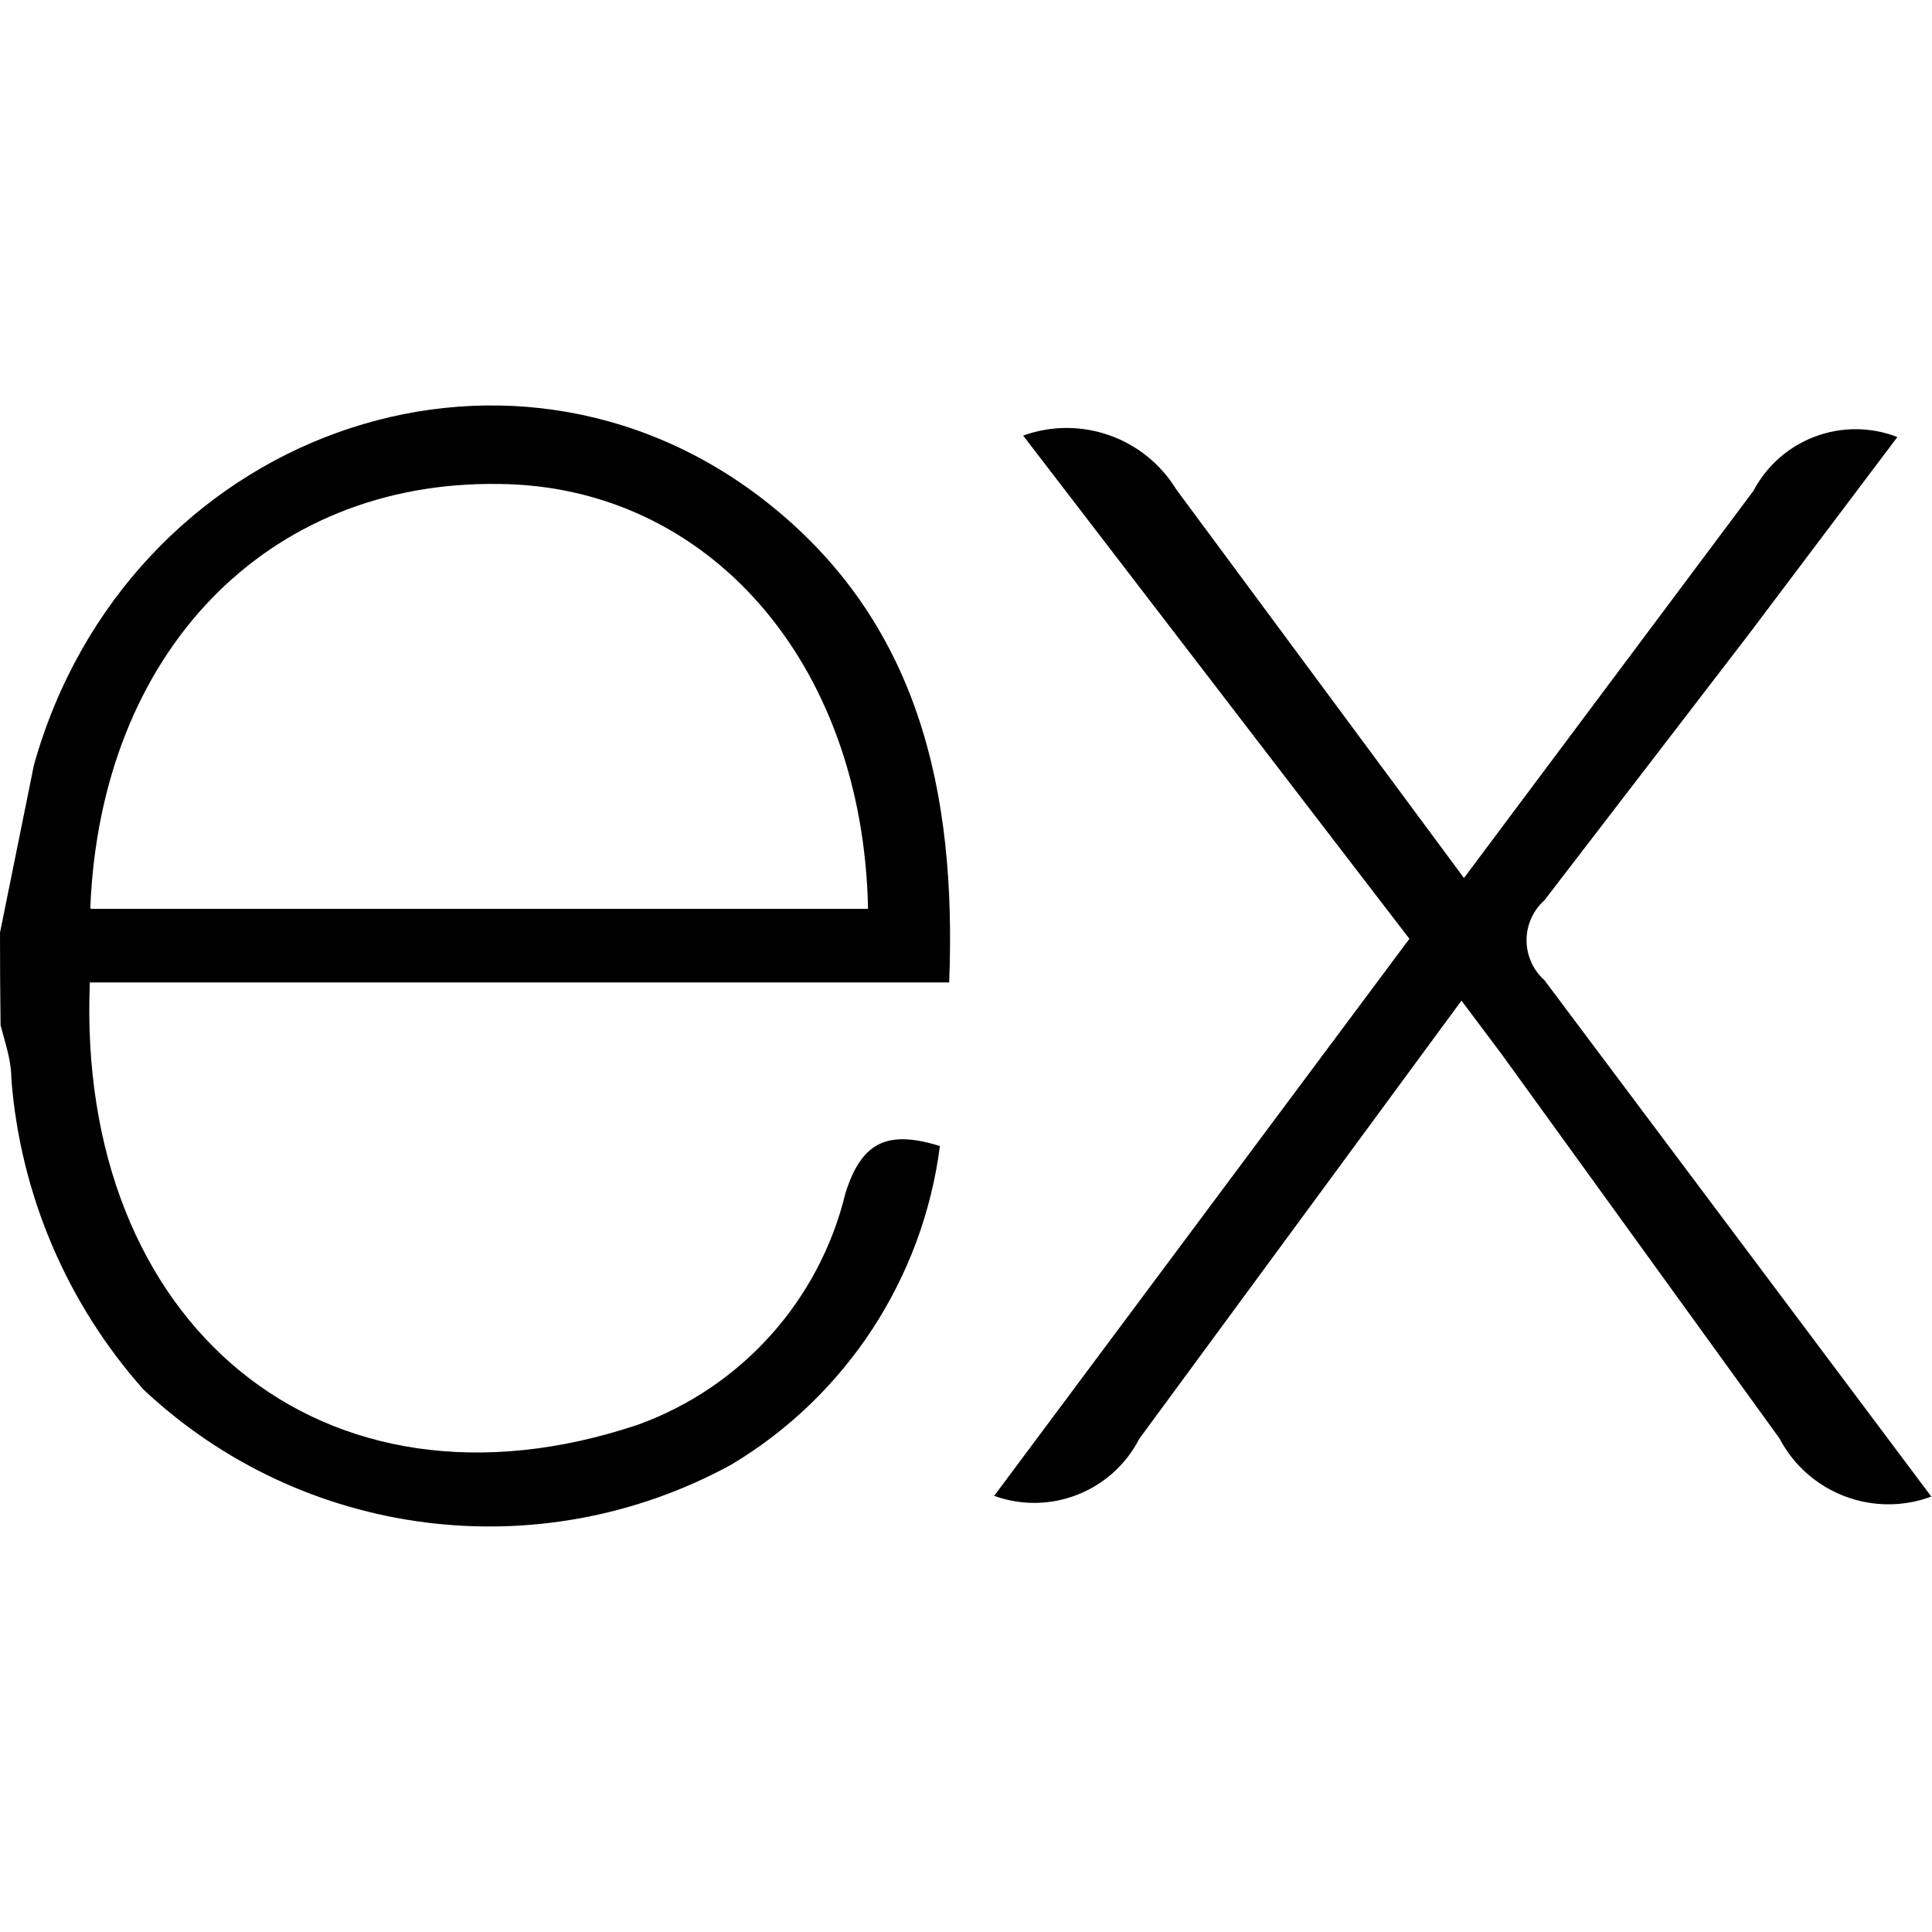
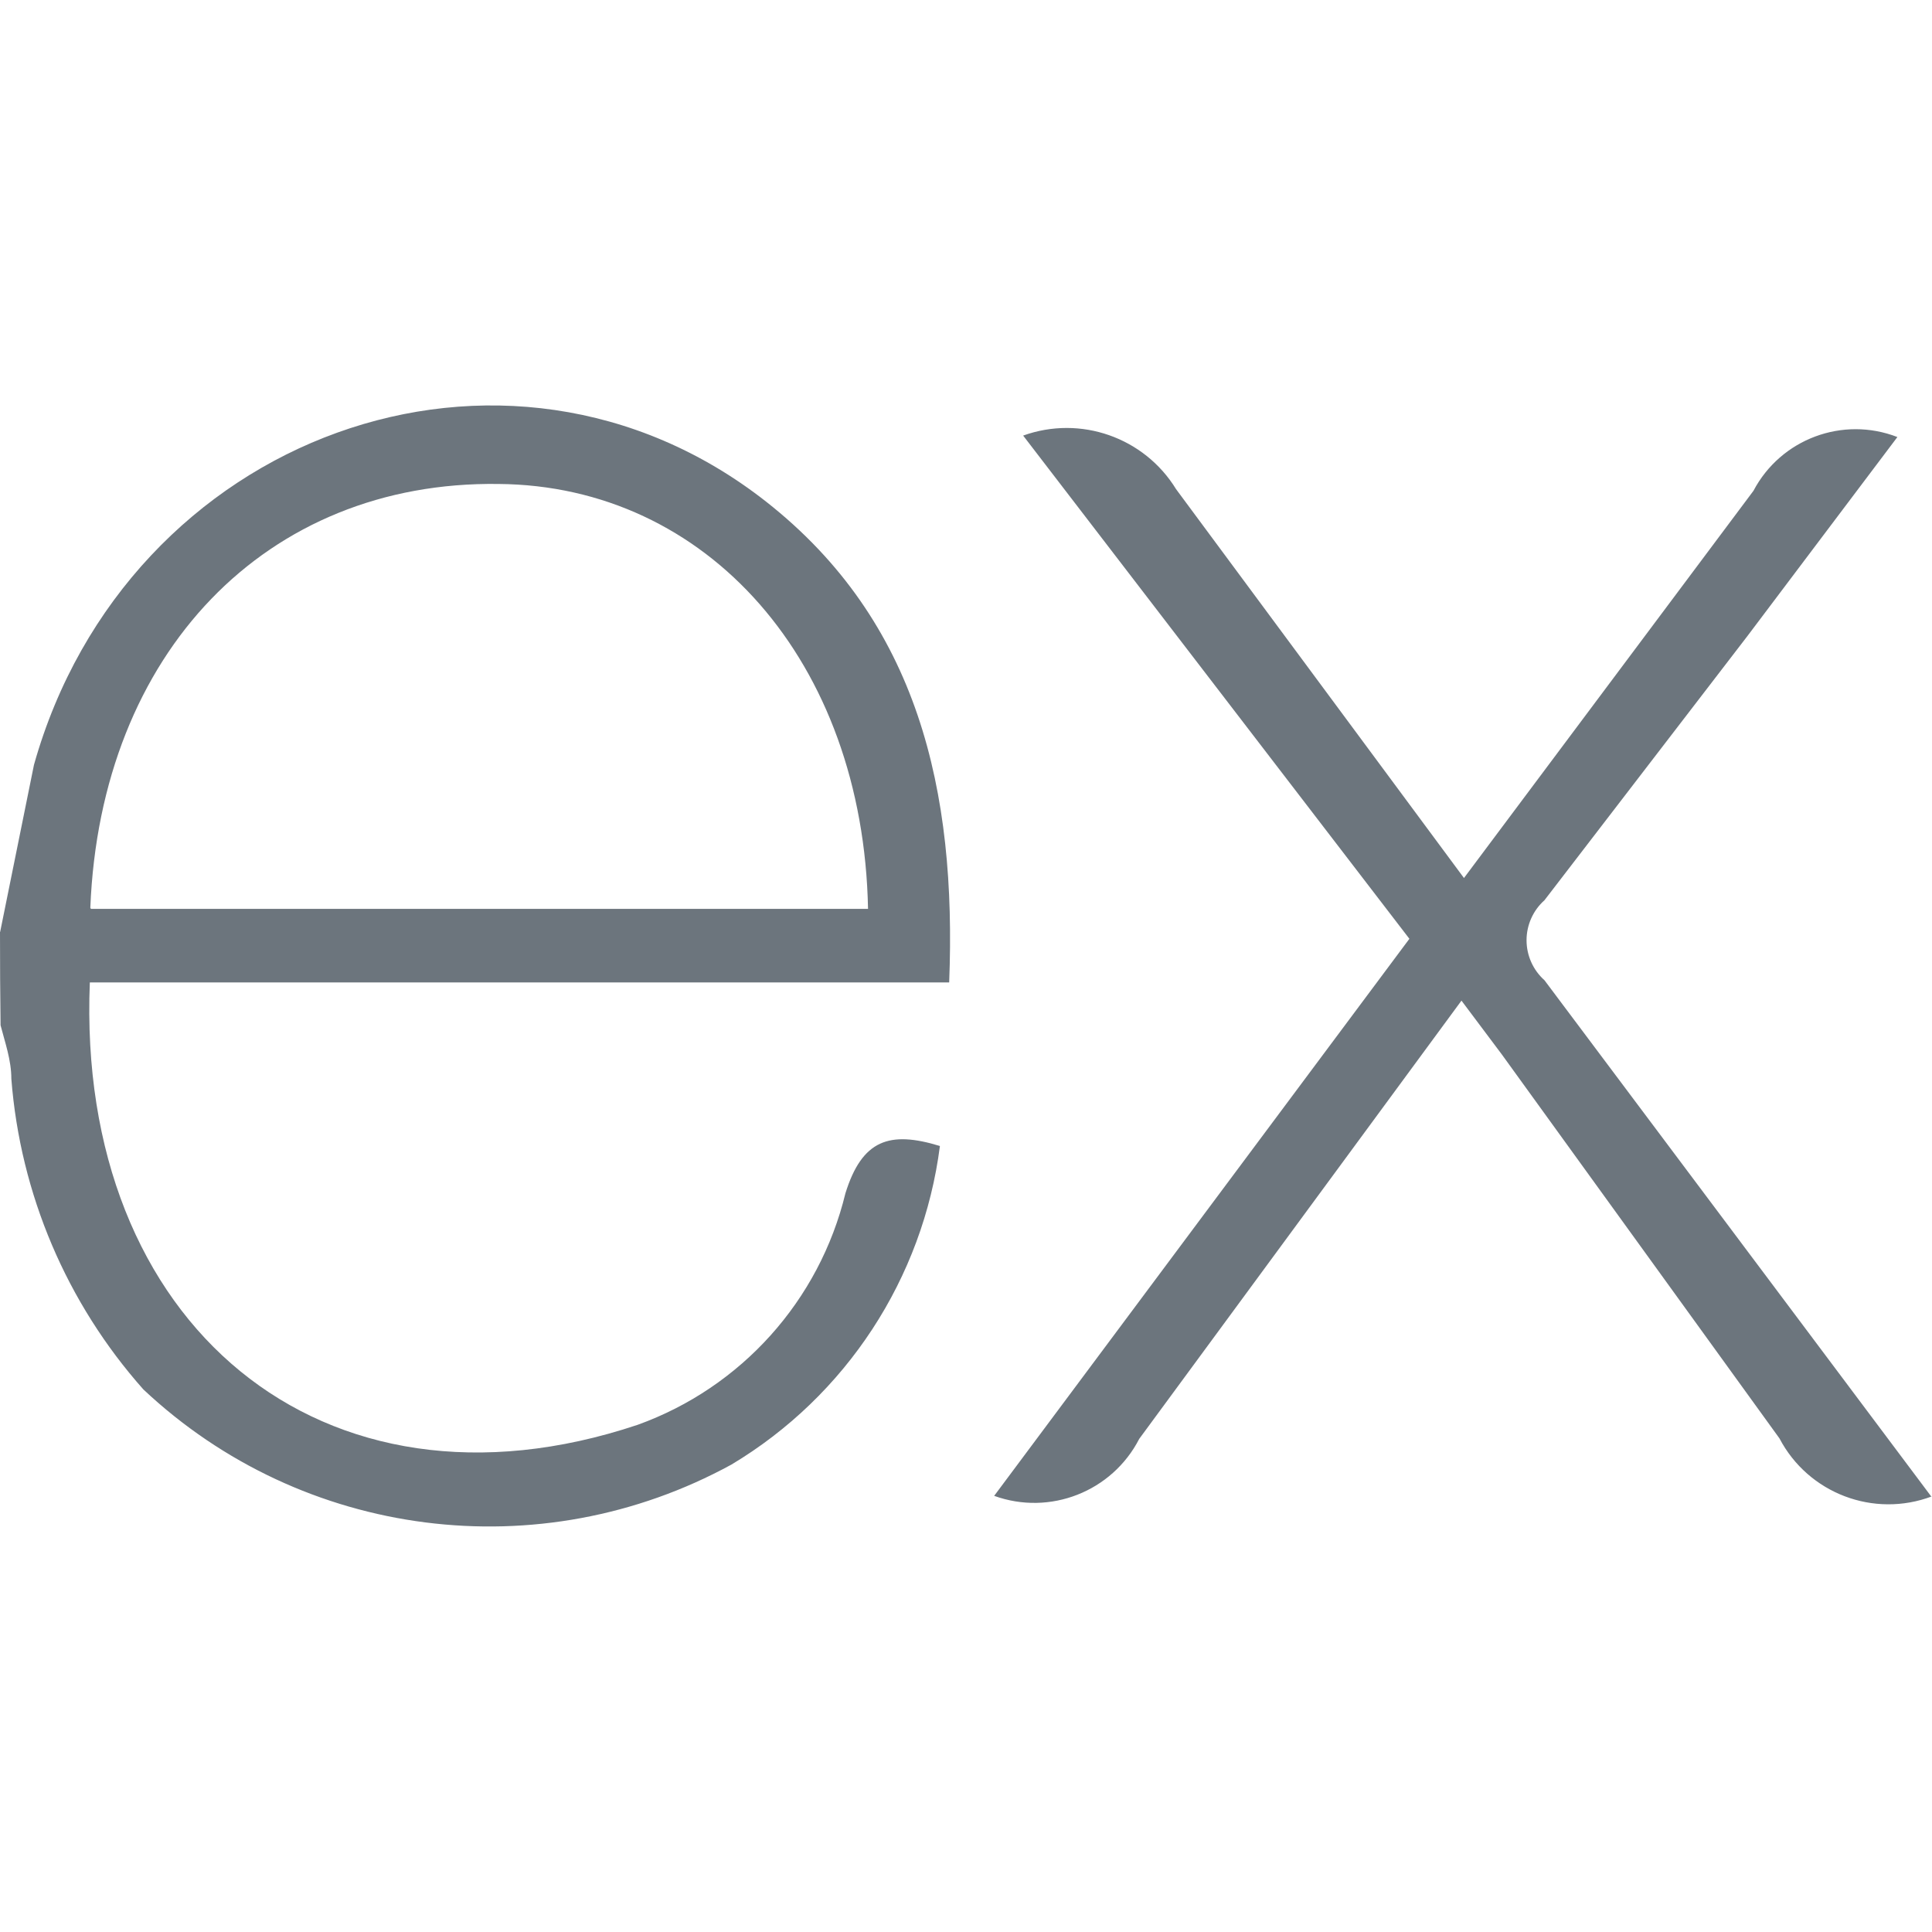
- <svg xmlns="http://www.w3.org/2000/svg" role="img" viewBox="0 0 24 24">
+ <svg xmlns="http://www.w3.org/2000/svg" role="img" viewBox="0 0 24 24" fill="#6C757D">
  <path d="M24 18.588a1.529 1.529 0 01-1.895-.72l-3.45-4.771-.5-.667-4.003 5.444a1.466 1.466 0 01-1.802.708l5.158-6.92-4.798-6.251a1.595 1.595 0 011.9.666l3.576 4.83 3.596-4.81a1.435 1.435 0 011.788-.668L21.708 7.9l-2.522 3.283a.666.666 0 000 .994l4.804 6.412zM.002 11.576l.42-2.075c1.154-4.103 5.858-5.81 9.094-3.27 1.895 1.489 2.368 3.597 2.275 5.973H1.116C.943 16.447 4.005 19.009 7.92 17.7a4.078 4.078 0 002.582-2.876c.207-.666.548-.78 1.174-.588a5.417 5.417 0 01-2.589 3.957 6.272 6.272 0 01-7.306-.933 6.575 6.575 0 01-1.64-3.858c0-.235-.08-.455-.134-.666A88.33 88.33 0 010 11.577zm1.127-.286h9.654c-.06-3.076-2.001-5.258-4.59-5.278-2.882-.04-4.944 2.094-5.071 5.264z" />
</svg>
